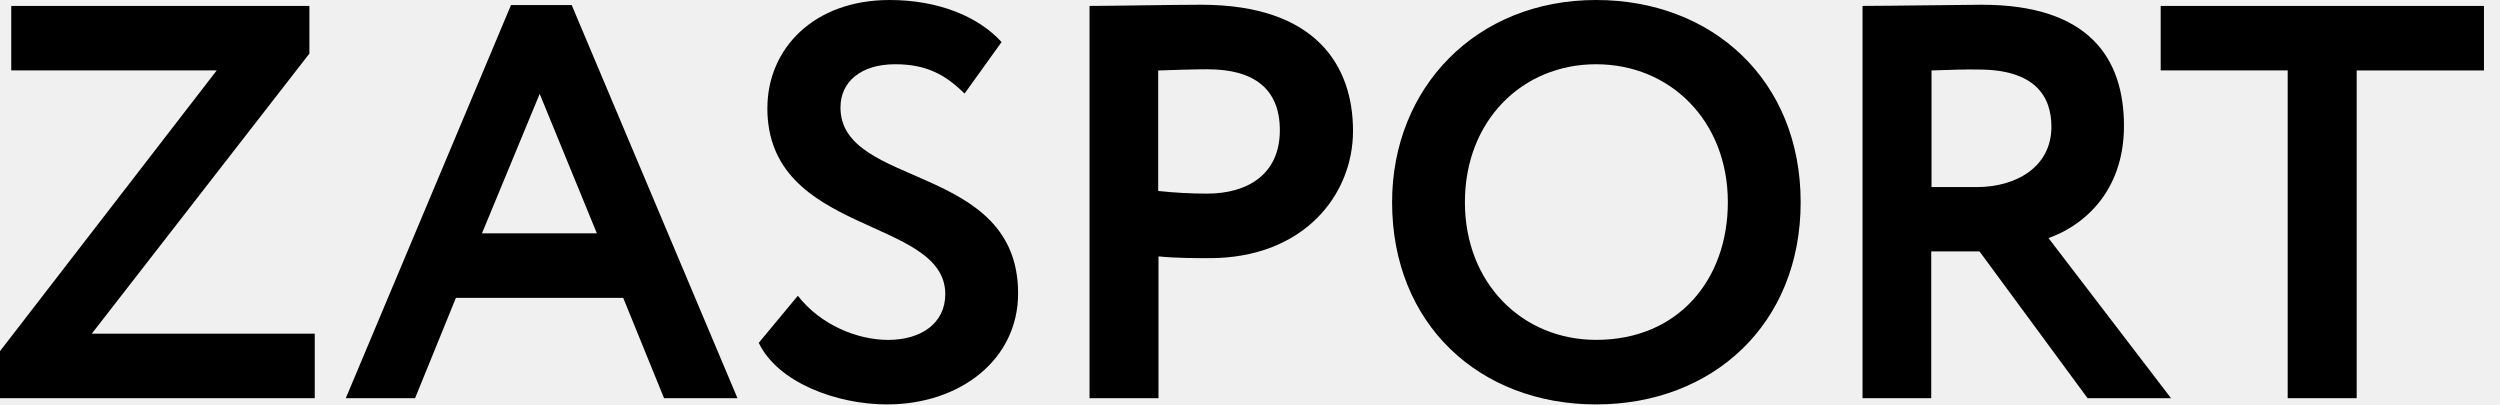
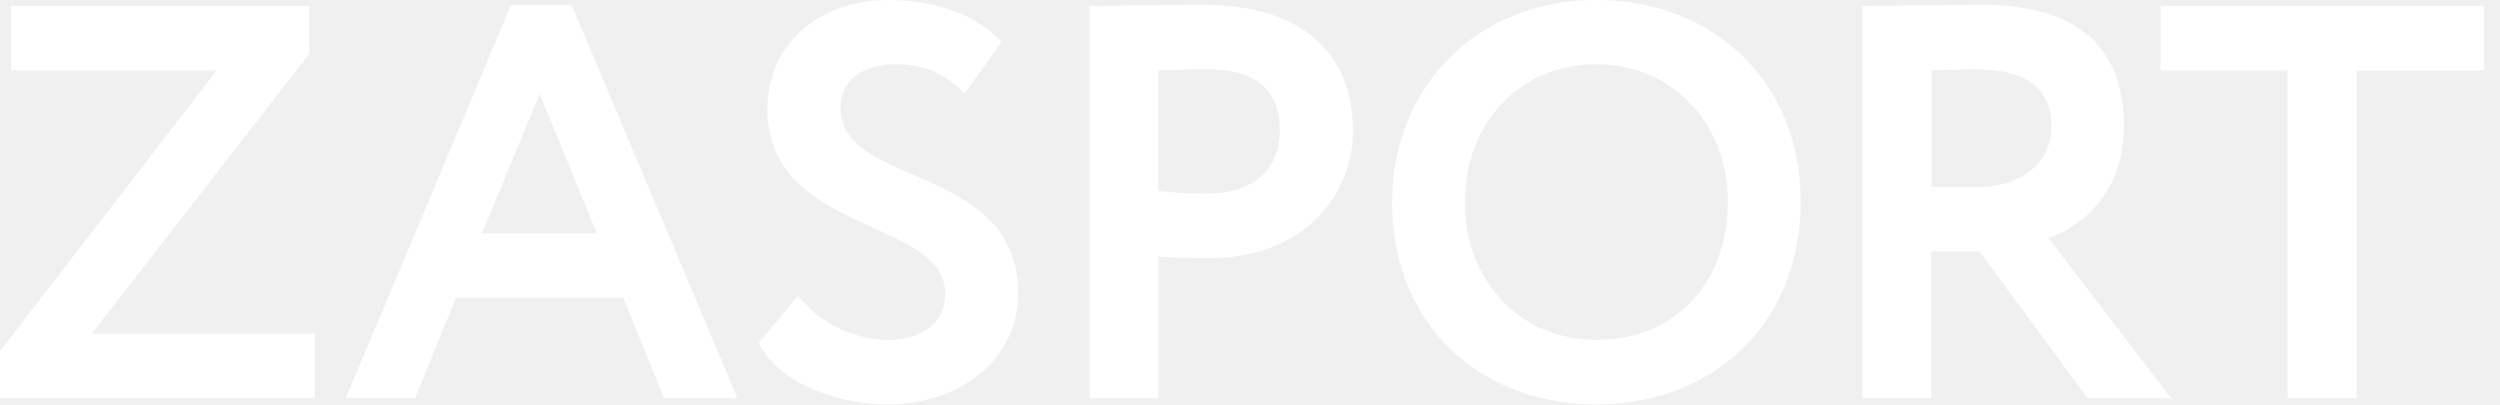
<svg xmlns="http://www.w3.org/2000/svg" width="136" height="22" viewBox="0 0 136 22" fill="none">
  <g clip-path="url(#clip0_373_8985)">
-     <path d="M0.612 0.322H16.831V2.915L4.993 18.151H17.122V21.662H0V19.102L11.79 3.831H0.612V0.322Z" fill="black" />
-     <path d="M27.799 0.274H31.1L40.119 21.663H36.125L33.902 16.203H24.802L22.579 21.663H18.81L27.799 0.274ZM26.22 12.692H32.469L29.359 5.106L26.22 12.692Z" fill="black" />
-     <path d="M41.746 5.88C41.746 2.675 44.242 0 48.397 0C51.022 0 53.213 0.886 54.485 2.288L52.472 5.09C51.44 4.075 50.41 3.495 48.702 3.495C46.834 3.495 45.722 4.446 45.722 5.847C45.722 10.261 55.385 8.86 55.385 15.961C55.385 19.553 52.246 22 48.25 22C45.512 22 42.308 20.809 41.276 18.65L43.402 16.09C44.658 17.701 46.671 18.491 48.314 18.491C50.085 18.491 51.424 17.604 51.424 15.995C51.408 11.791 41.744 12.823 41.744 5.882L41.746 5.88Z" fill="black" />
-     <path d="M59.271 21.662V0.322C60.462 0.322 63.844 0.258 65.342 0.258C71.623 0.258 73.604 3.607 73.604 7.119C73.604 10.63 70.898 14.044 65.792 14.044C65.164 14.044 63.941 14.044 63.022 13.947V21.662H59.269H59.271ZM63.006 3.832V10.388C63.892 10.485 64.809 10.533 65.663 10.533C67.886 10.533 69.624 9.471 69.624 7.086C69.624 4.863 68.255 3.769 65.695 3.769C64.938 3.769 64.019 3.801 63.006 3.834V3.832Z" fill="black" />
-     <path d="M86.827 0C93.157 0 97.956 4.365 97.956 11C97.956 17.635 93.173 22 86.827 22C80.481 22 75.73 17.635 75.73 11C75.73 4.799 80.271 0 86.827 0ZM86.827 18.489C91.305 18.489 93.995 15.204 93.995 11C93.995 6.57 90.855 3.495 86.827 3.495C82.799 3.495 79.691 6.572 79.691 11C79.691 15.428 82.831 18.489 86.827 18.489Z" fill="black" />
-     <path d="M101.322 21.662V0.322C102.497 0.322 107.201 0.258 107.813 0.258C113.628 0.258 115.544 3.157 115.544 6.846C115.544 10.535 113.208 12.338 111.437 12.95L118.104 21.662H113.564L107.684 13.675H105.059V21.662H101.322ZM105.075 3.832V10.178H107.522C109.681 10.178 111.597 9.083 111.597 6.893C111.597 5.217 110.678 3.783 107.635 3.783C106.943 3.767 106.089 3.799 105.075 3.832Z" fill="black" />
-     <path d="M117.541 0.322H135.129V3.833H128.204V21.662H124.45V3.831H117.541V0.322Z" fill="black" />
+     <path d="M0.612 0.322H16.831V2.915L4.993 18.151H17.122V21.662H0V19.102L11.79 3.831H0.612V0.322Z" fill="white" />
+     <path d="M27.799 0.274H31.1L40.119 21.663H36.125L33.902 16.203H24.802L22.579 21.663H18.81L27.799 0.274ZM26.22 12.692H32.469L29.359 5.106L26.22 12.692Z" fill="white" />
+     <path d="M41.746 5.88C41.746 2.675 44.242 0 48.397 0C51.022 0 53.213 0.886 54.485 2.288L52.472 5.09C51.44 4.075 50.41 3.495 48.702 3.495C46.834 3.495 45.722 4.446 45.722 5.847C45.722 10.261 55.385 8.86 55.385 15.961C55.385 19.553 52.246 22 48.25 22C45.512 22 42.308 20.809 41.276 18.65L43.402 16.09C44.658 17.701 46.671 18.491 48.314 18.491C50.085 18.491 51.424 17.604 51.424 15.995C51.408 11.791 41.744 12.823 41.744 5.882L41.746 5.88Z" fill="white" />
+     <path d="M59.271 21.662V0.322C60.462 0.322 63.844 0.258 65.342 0.258C71.623 0.258 73.604 3.607 73.604 7.119C73.604 10.63 70.898 14.044 65.792 14.044C65.164 14.044 63.941 14.044 63.022 13.947V21.662H59.269H59.271ZM63.006 3.832V10.388C63.892 10.485 64.809 10.533 65.663 10.533C67.886 10.533 69.624 9.471 69.624 7.086C69.624 4.863 68.255 3.769 65.695 3.769C64.938 3.769 64.019 3.801 63.006 3.834V3.832Z" fill="white" />
+     <path d="M86.827 0C93.157 0 97.956 4.365 97.956 11C97.956 17.635 93.173 22 86.827 22C80.481 22 75.73 17.635 75.73 11C75.73 4.799 80.271 0 86.827 0ZM86.827 18.489C91.305 18.489 93.995 15.204 93.995 11C93.995 6.57 90.855 3.495 86.827 3.495C82.799 3.495 79.691 6.572 79.691 11C79.691 15.428 82.831 18.489 86.827 18.489Z" fill="white" />
+     <path d="M101.322 21.662V0.322C102.497 0.322 107.201 0.258 107.813 0.258C113.628 0.258 115.544 3.157 115.544 6.846C115.544 10.535 113.208 12.338 111.437 12.95L118.104 21.662H113.564L107.684 13.675H105.059V21.662H101.322ZM105.075 3.832V10.178H107.522C109.681 10.178 111.597 9.083 111.597 6.893C111.597 5.217 110.678 3.783 107.635 3.783C106.943 3.767 106.089 3.799 105.075 3.832Z" fill="white" />
+     <path d="M117.541 0.322H135.129V3.833H128.204V21.662H124.45V3.831H117.541V0.322Z" fill="white" />
  </g>
  <defs>
    <clipPath id="clip0_373_8985">
      <rect width="135.128" height="22" fill="white" />
    </clipPath>
  </defs>
</svg>
